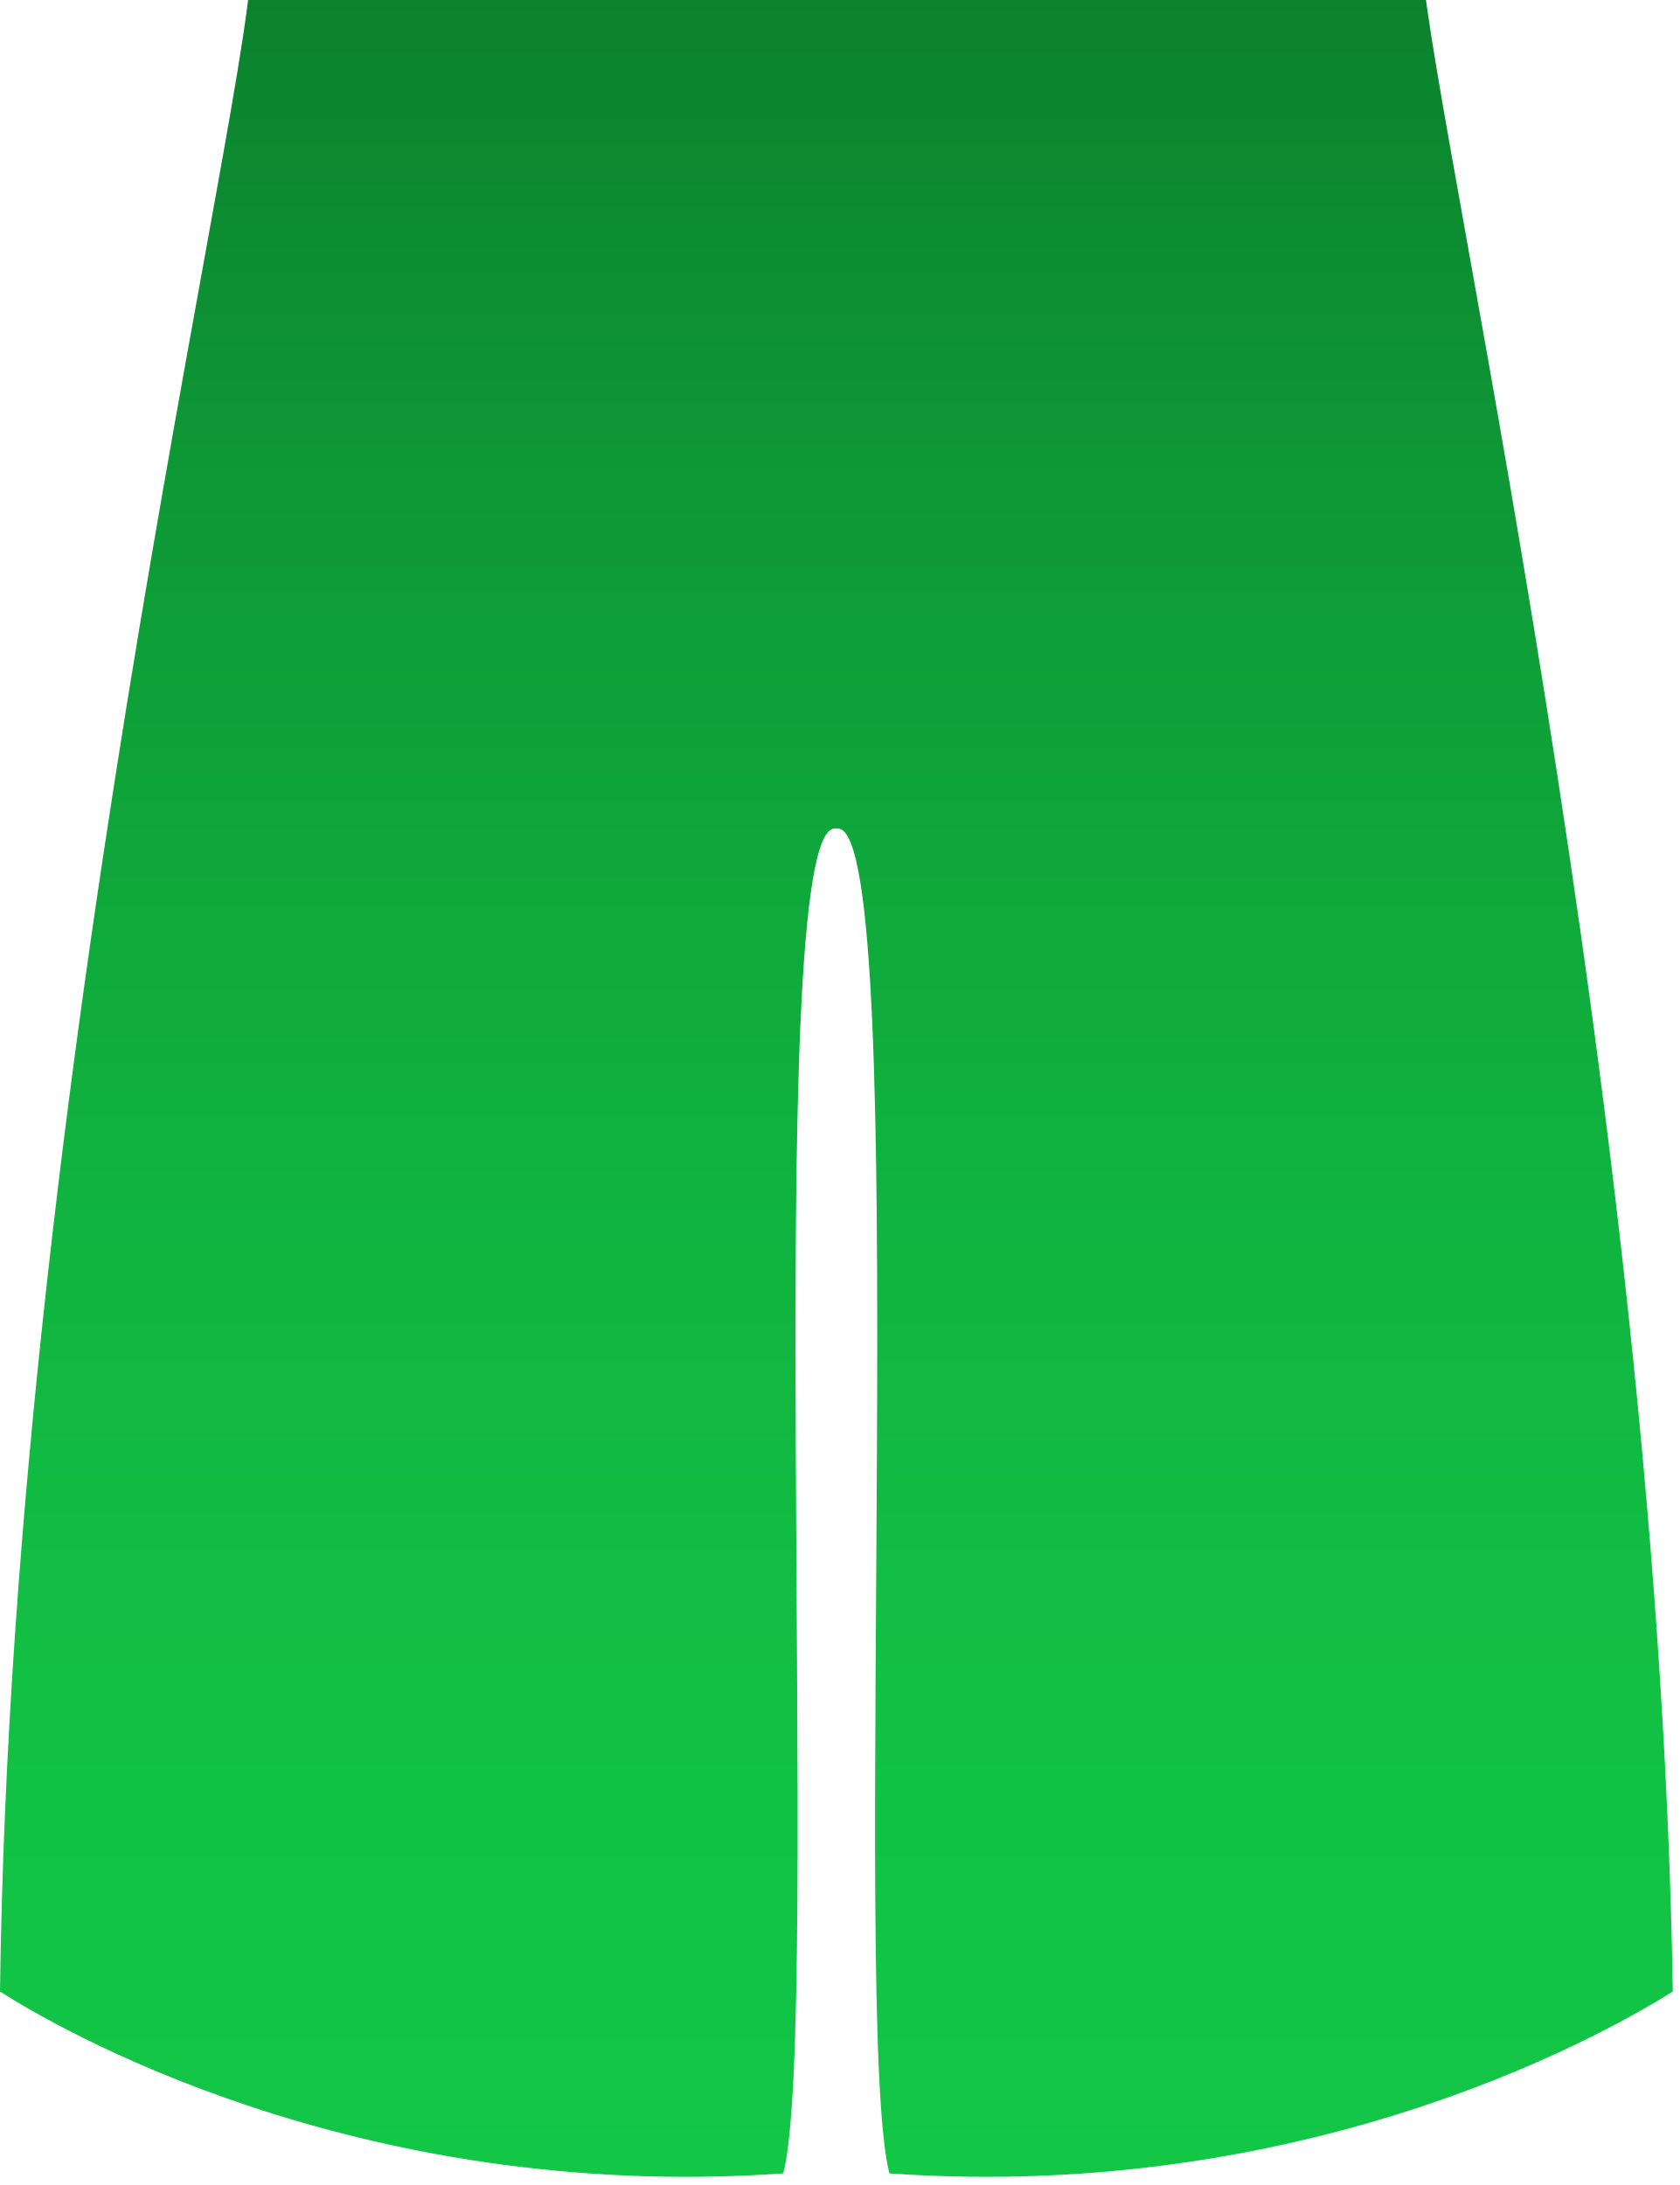
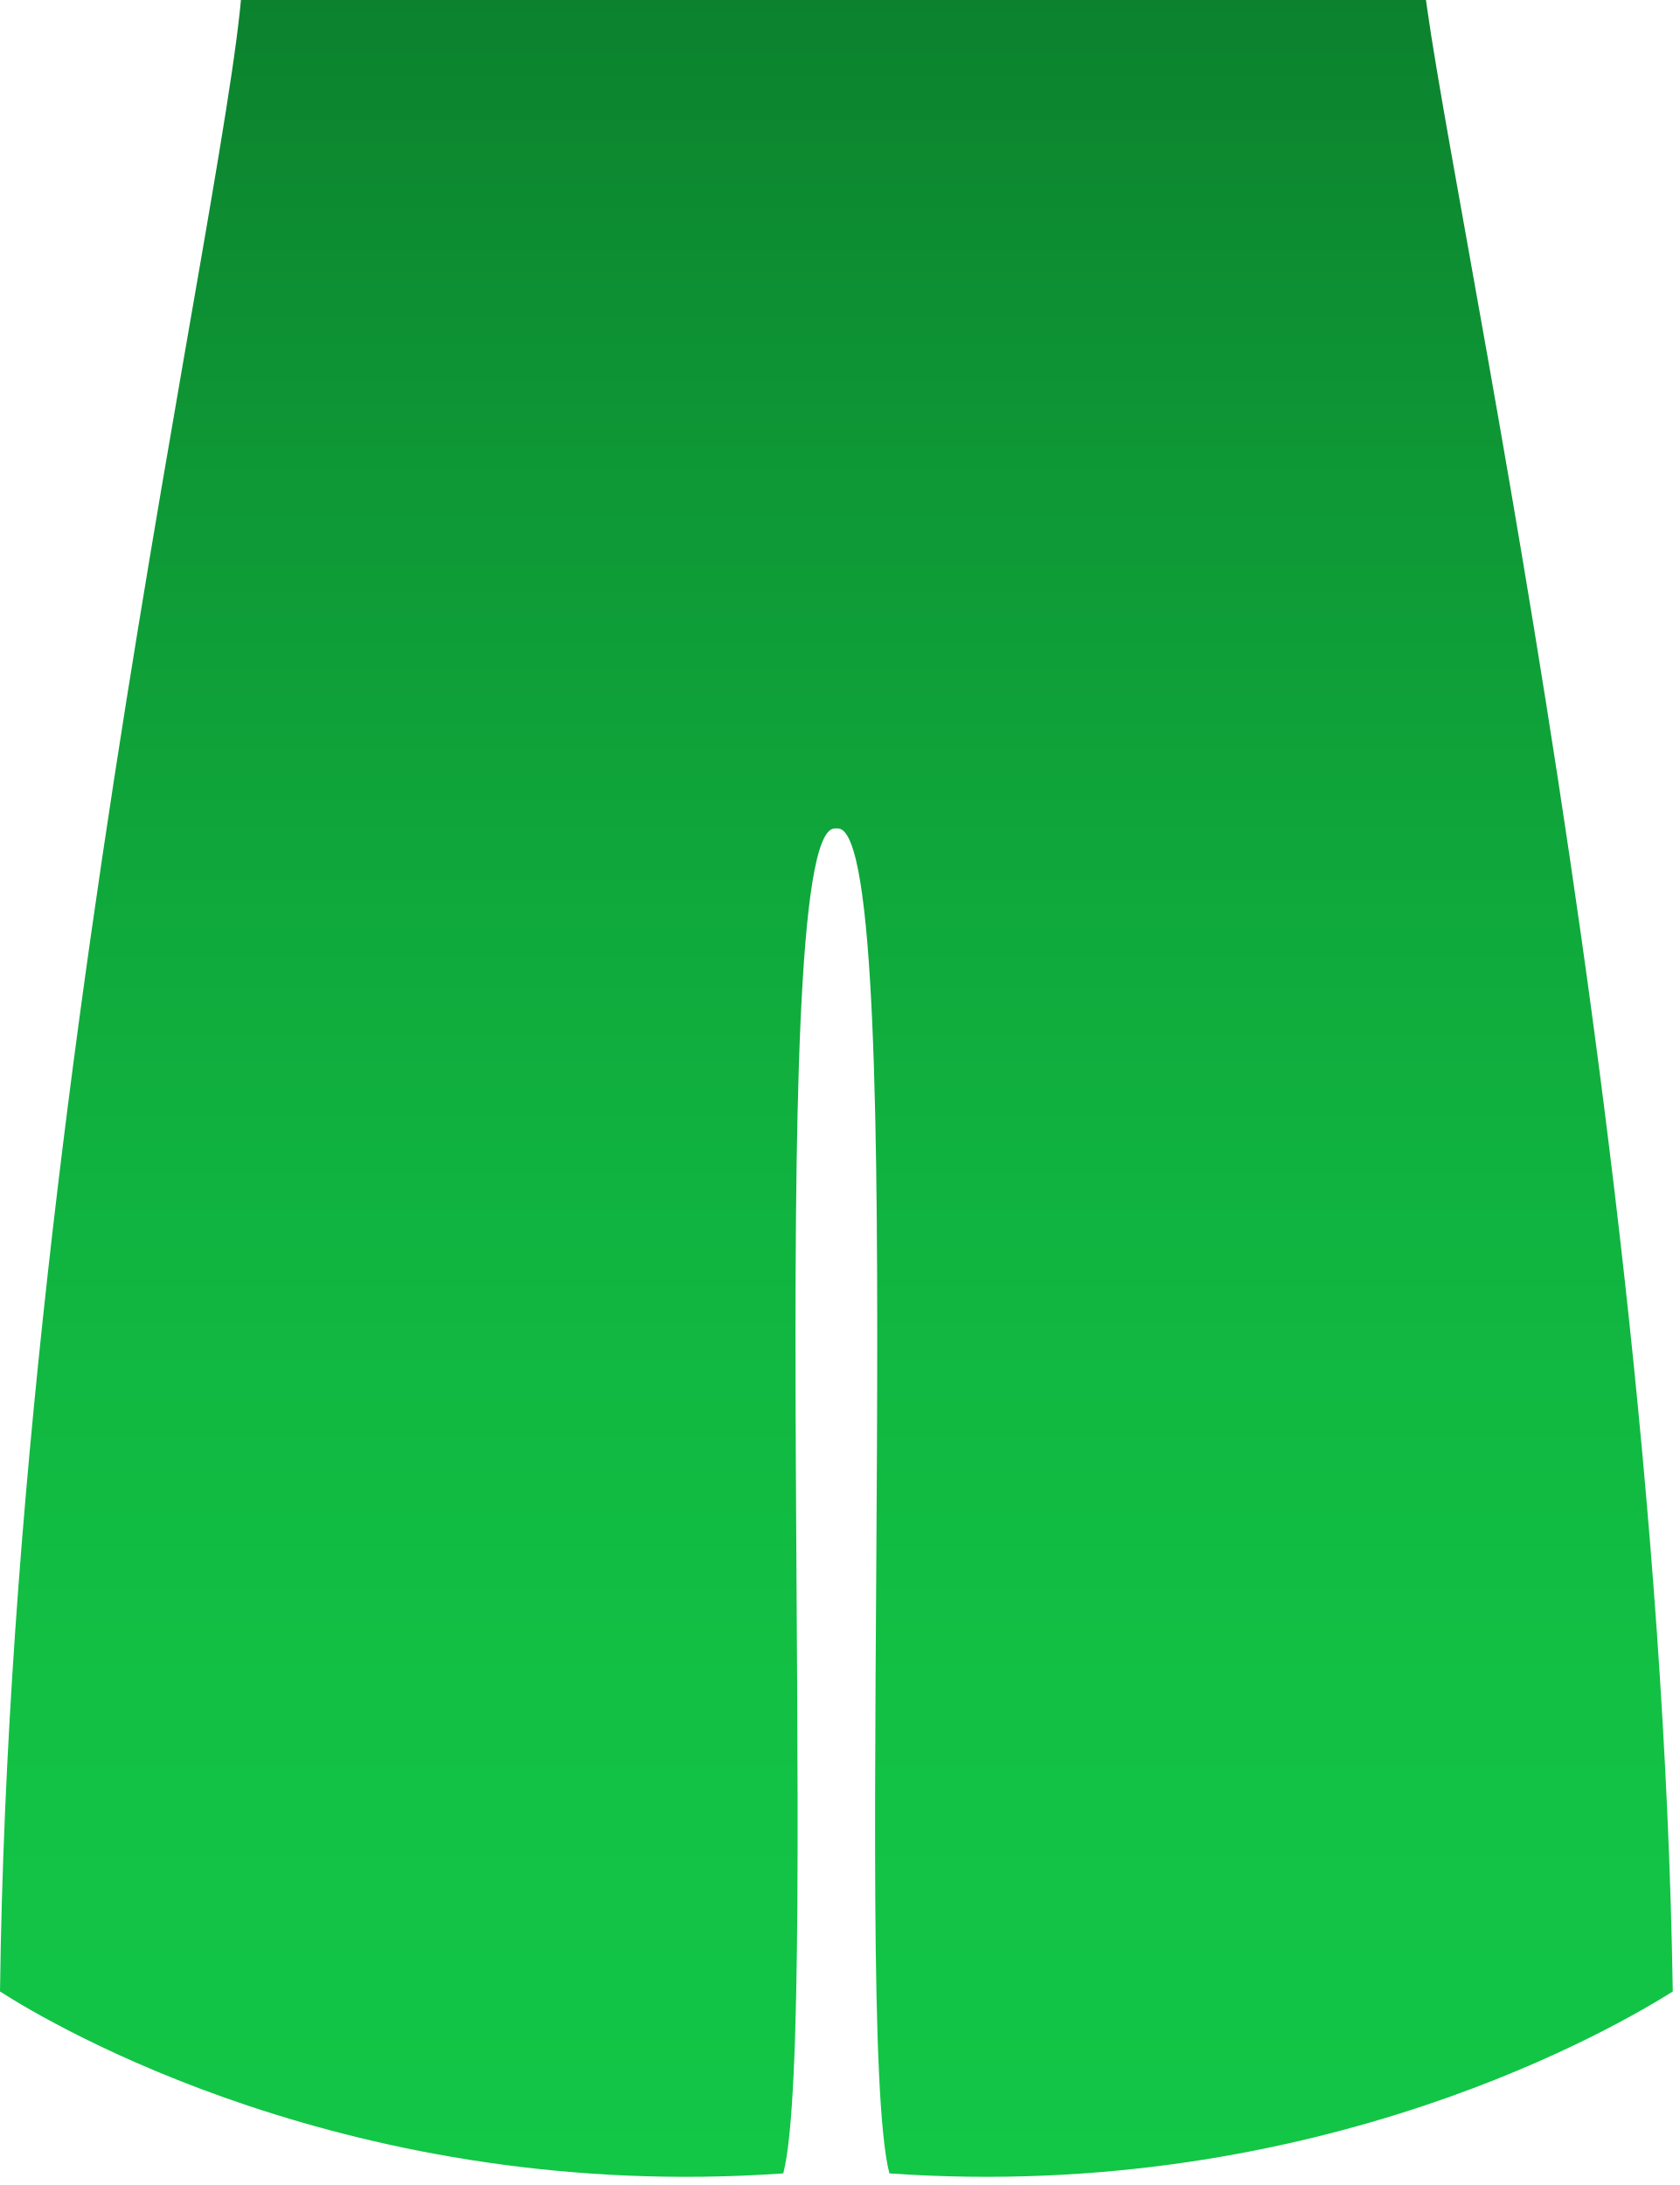
<svg xmlns="http://www.w3.org/2000/svg" width="123" height="160" viewBox="0 0 123 160" fill="none">
-   <path d="M104.21 -4.0L18.27 -4.0C20.2 3.53949e-06 0.88 75.64 -1.52588e-05 145.83C3.69 148.2 25.77 161.37 57.35 159.15C60.22 148.15 55.68 61.22 61.07 60.67C61.183 60.66 61.297 60.66 61.41 60.67C66.8 61.35 62.25 148.06 65.12 159.15C96.71 161.37 118.79 148.15 122.48 145.83C121.39 76.17 102.57 -0.74 104.21 -4.0Z" fill="url(#paint0_linear_127_322)" />
+   <path d="M104.21 -4.0L17.52 -4.0C20.2 3.53949e-06 0.88 75.64 -1.52588e-05 145.83C3.69 148.2 25.77 161.37 57.35 159.15C60.22 148.15 55.68 61.22 61.07 60.67C61.183 60.66 61.297 60.66 61.41 60.67C66.8 61.35 62.25 148.06 65.12 159.15C96.71 161.37 118.79 148.15 122.48 145.83C121.39 76.17 102.57 -0.74 104.21 -4.0Z" fill="url(#paint0_linear_127_322)" />
  <defs>
    <linearGradient id="paint0_linear_127_322" x1="61.24" y1="159.4" x2="61.24" y2="6.7472e-06" gradientUnits="userSpaceOnUse">
      <stop stop-color="#12C646" />
      <stop offset="0.21" stop-color="#12C144" />
      <stop offset="0.47" stop-color="#10B23F" />
      <stop offset="0.77" stop-color="#0E9936" />
      <stop offset="1" stop-color="#0C822E" />
    </linearGradient>
  </defs>
</svg>
